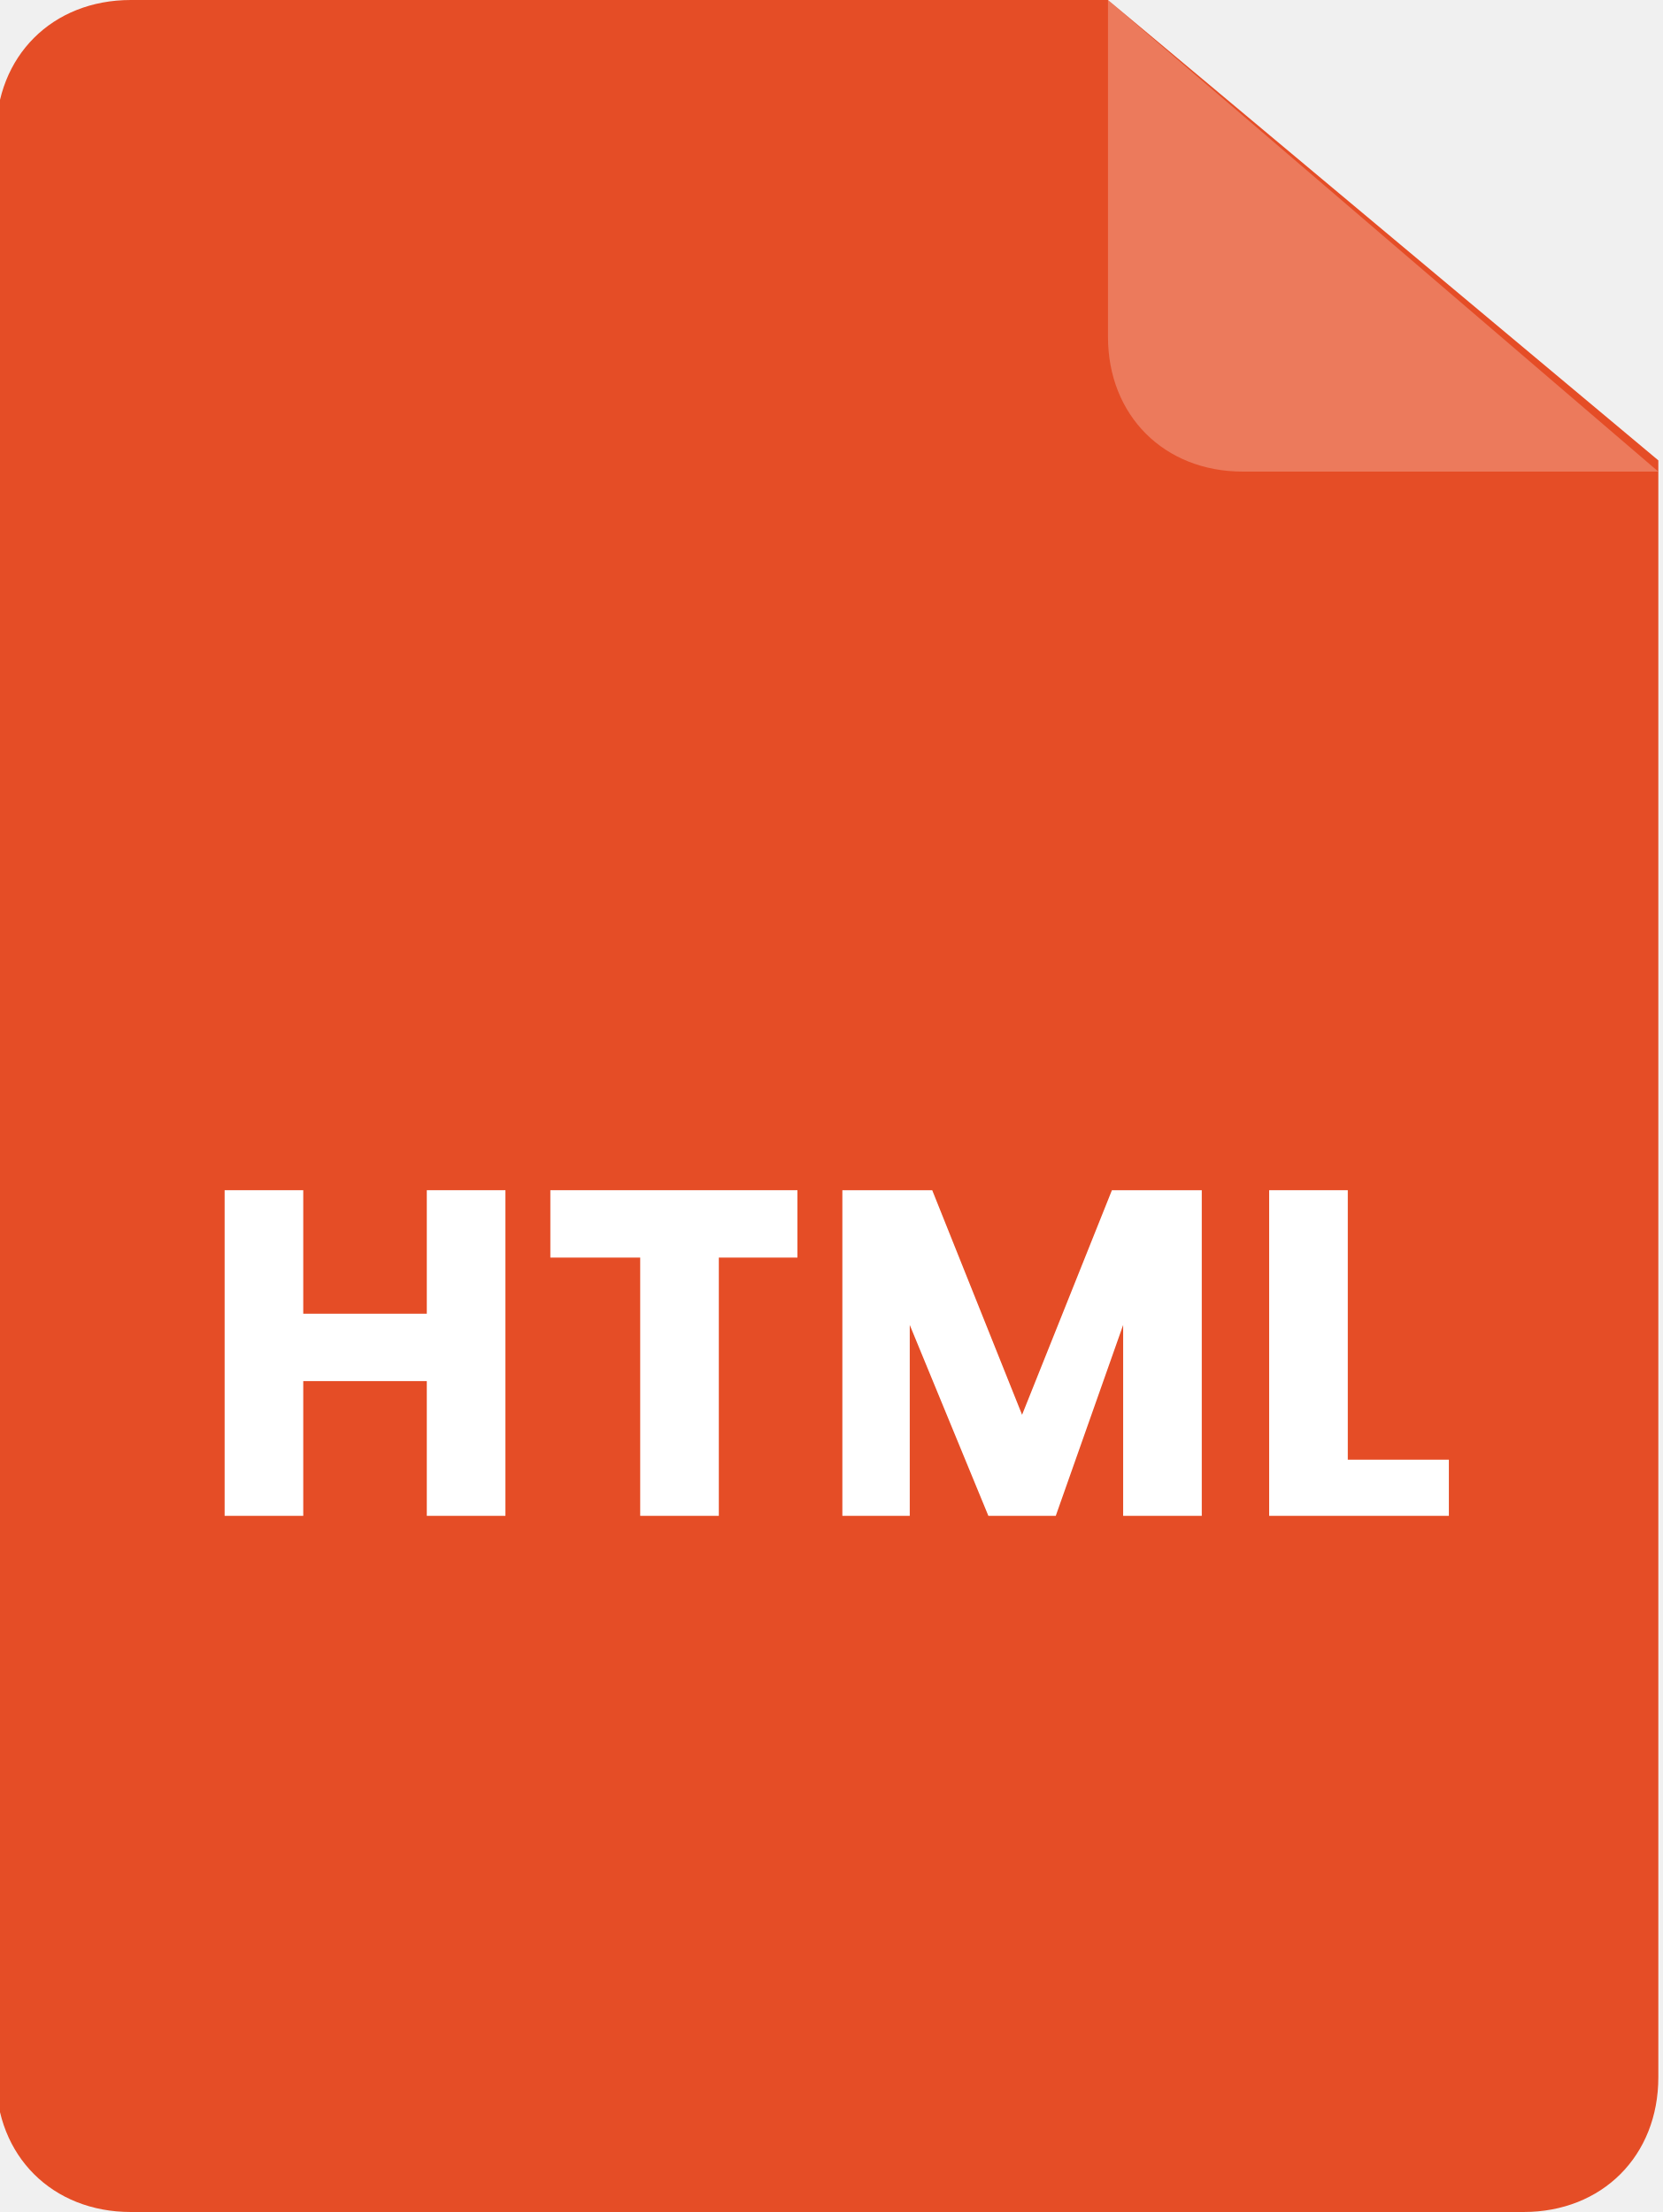
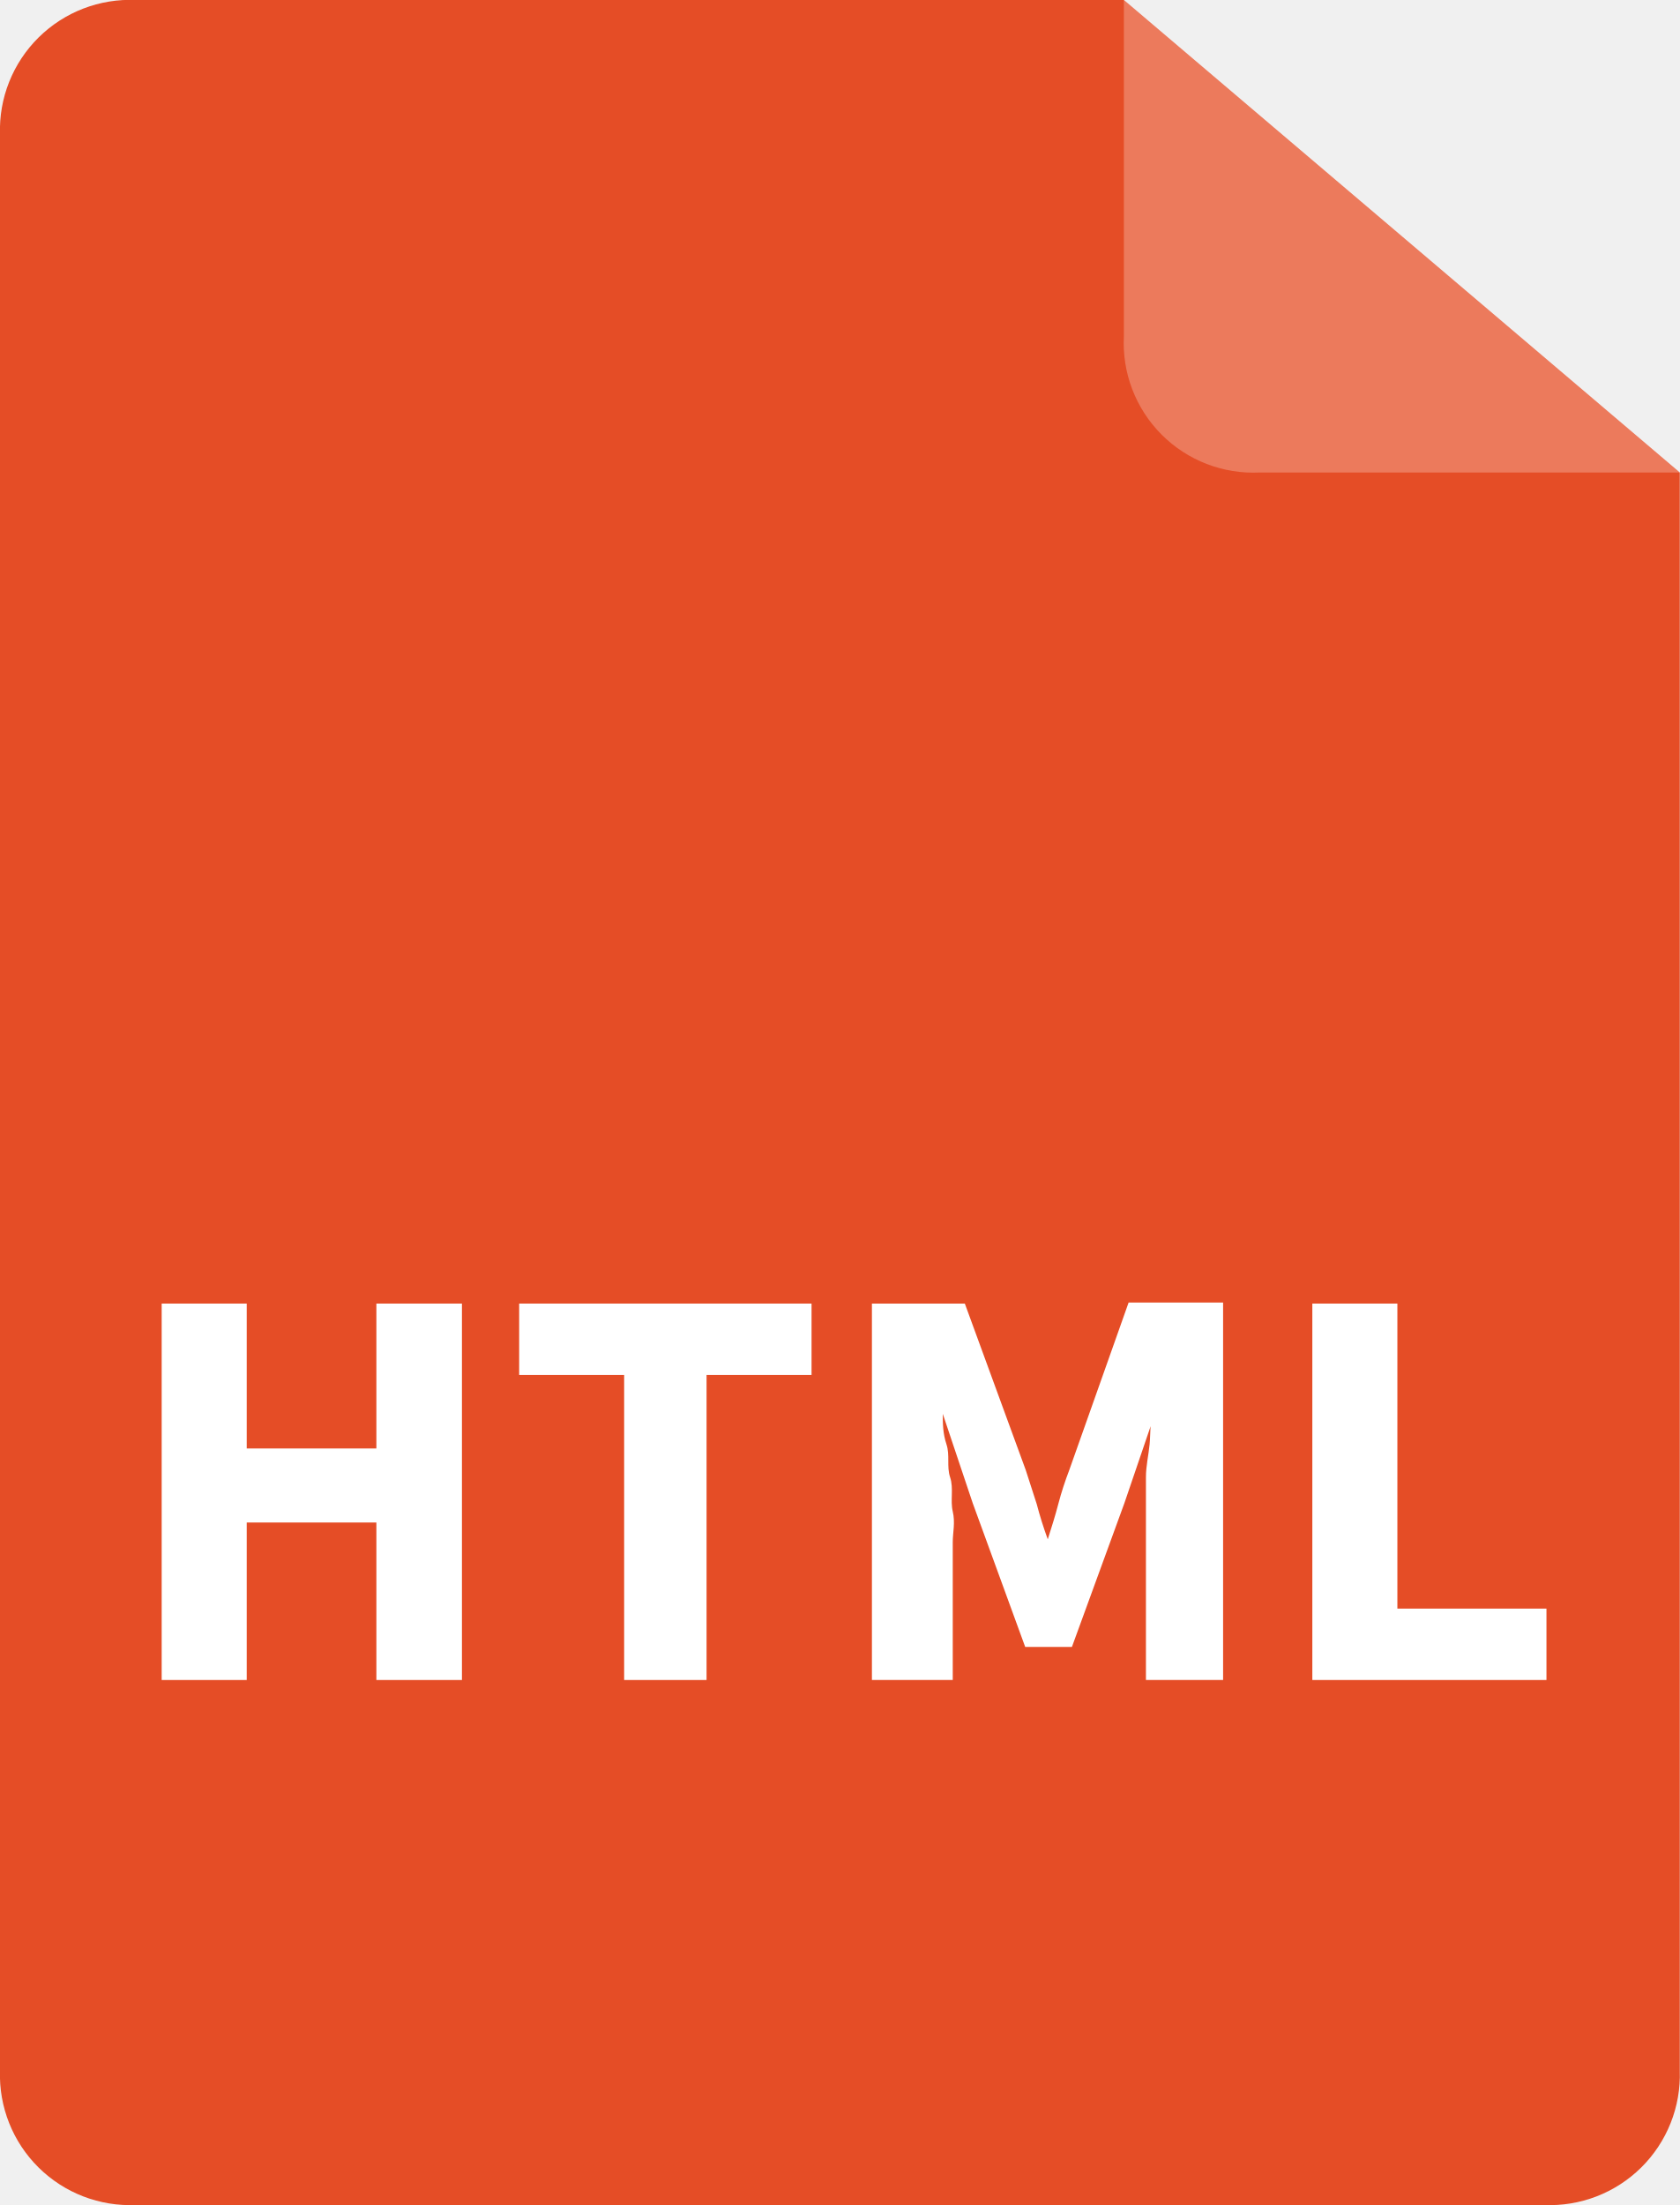
- <svg xmlns="http://www.w3.org/2000/svg" version="1.1" id="Layer_1" x="0px" y="0px" viewBox="0 0 14.8 19.7" style="enable-background:new 0 0 14.8 19.7;" xml:space="preserve">
-   <style type="text/css">
- 	.st0{fill:#E54D26;}
- 	.st1{fill:#FFFFFF;fill-opacity:0.25;}
- 	.st2{fill:#FFFFFF;}
- </style>
-   <g id="doc" transform="translate(-60.235)">
-     <path id="Path_2708" class="st0" d="M60.2,1.2c0-0.7,0.5-1.2,1.2-1.2h8.7L75,4.1v14.4c0,0.7-0.5,1.2-1.2,1.2H61.4   c-0.7,0-1.2-0.5-1.2-1.2c0,0,0,0,0,0V1.2z" />
-     <path id="Path_2709" class="st1" d="M70.1,0v3c0,0.7,0.5,1.2,1.2,1.2H75" />
-   </g>
-   <g>
-     <path class="st2" d="M3.8,12.3H2.7v1.2H2v-2.9h0.7v1.1h1.1v-1.1h0.7v2.9H3.8V12.3z" />
-     <path class="st2" d="M4.9,10.6h2.2v0.6H6.4v2.3H5.7v-2.3H4.9V10.6z" />
-     <path class="st2" d="M7.5,10.6h0.8l0.8,2l0.8-2h0.8v2.9h-0.7v-1.7l-0.6,1.7H8.8l-0.7-1.7v1.7H7.5V10.6z" />
-     <path class="st2" d="M12,10.6v2.4h0.9v0.5h-1.6v-2.9H12z" />
+ <svg xmlns="http://www.w3.org/2000/svg" viewBox="0 0 32 42">
+   <defs>
+     <style>.cls-1{fill:#e54d26;}.cls-2{opacity:0.25;}.cls-3{fill:#fff;}</style>
+   </defs>
+   <g id="Layer_2" data-name="Layer 2">
+     <g id="Layer_1-2" data-name="Layer 1">
+       <g id="doc">
+         <g id="Path_2708" data-name="Path 2708">
+           <path class="cls-1" d="M0,2.56A2.48,2.48,0,0,1,2.59,0H21.41L32,9V39.44A2.48,2.48,0,0,1,29.41,42H2.59A2.48,2.48,0,0,1,0,39.44H0Z" />
+         </g>
+         <g id="Path_2709" data-name="Path 2709" class="cls-2">
+           <path class="cls-3" d="M21.41,0V6.4A2.47,2.47,0,0,0,24,9h8" />
+         </g>
+       </g>
+       <path class="cls-3" d="M3.08,32V24.83H4.7v2.76H7.17V24.83H8.8V32H7.17V29H4.7v3Z" />
+       <path class="cls-3" d="M11.89,32V26.19h-2V24.83h5.57v1.36h-2V32Z" />
+       <path class="cls-3" d="M16.61,32V24.83h1.77L19.54,28l.21.65c.06.23.13.45.21.67h0c.07-.22.14-.44.2-.67s.13-.44.21-.65l1.13-3.19H23.3V32H21.83V29.37c0-.17,0-.37,0-.58s0-.43,0-.65.05-.42.07-.63,0-.4.07-.58H22l-.58,1.7-1,2.74h-.89l-1-2.74-.57-1.7h0c0,.18,0,.37.07.58s0,.42.07.63,0,.44.05.65,0,.41,0,.58V32Z" />
+       <path class="cls-3" d="M25,32V24.83h1.62v5.81h2.84V32Z" />
+     </g>
  </g>
</svg>
